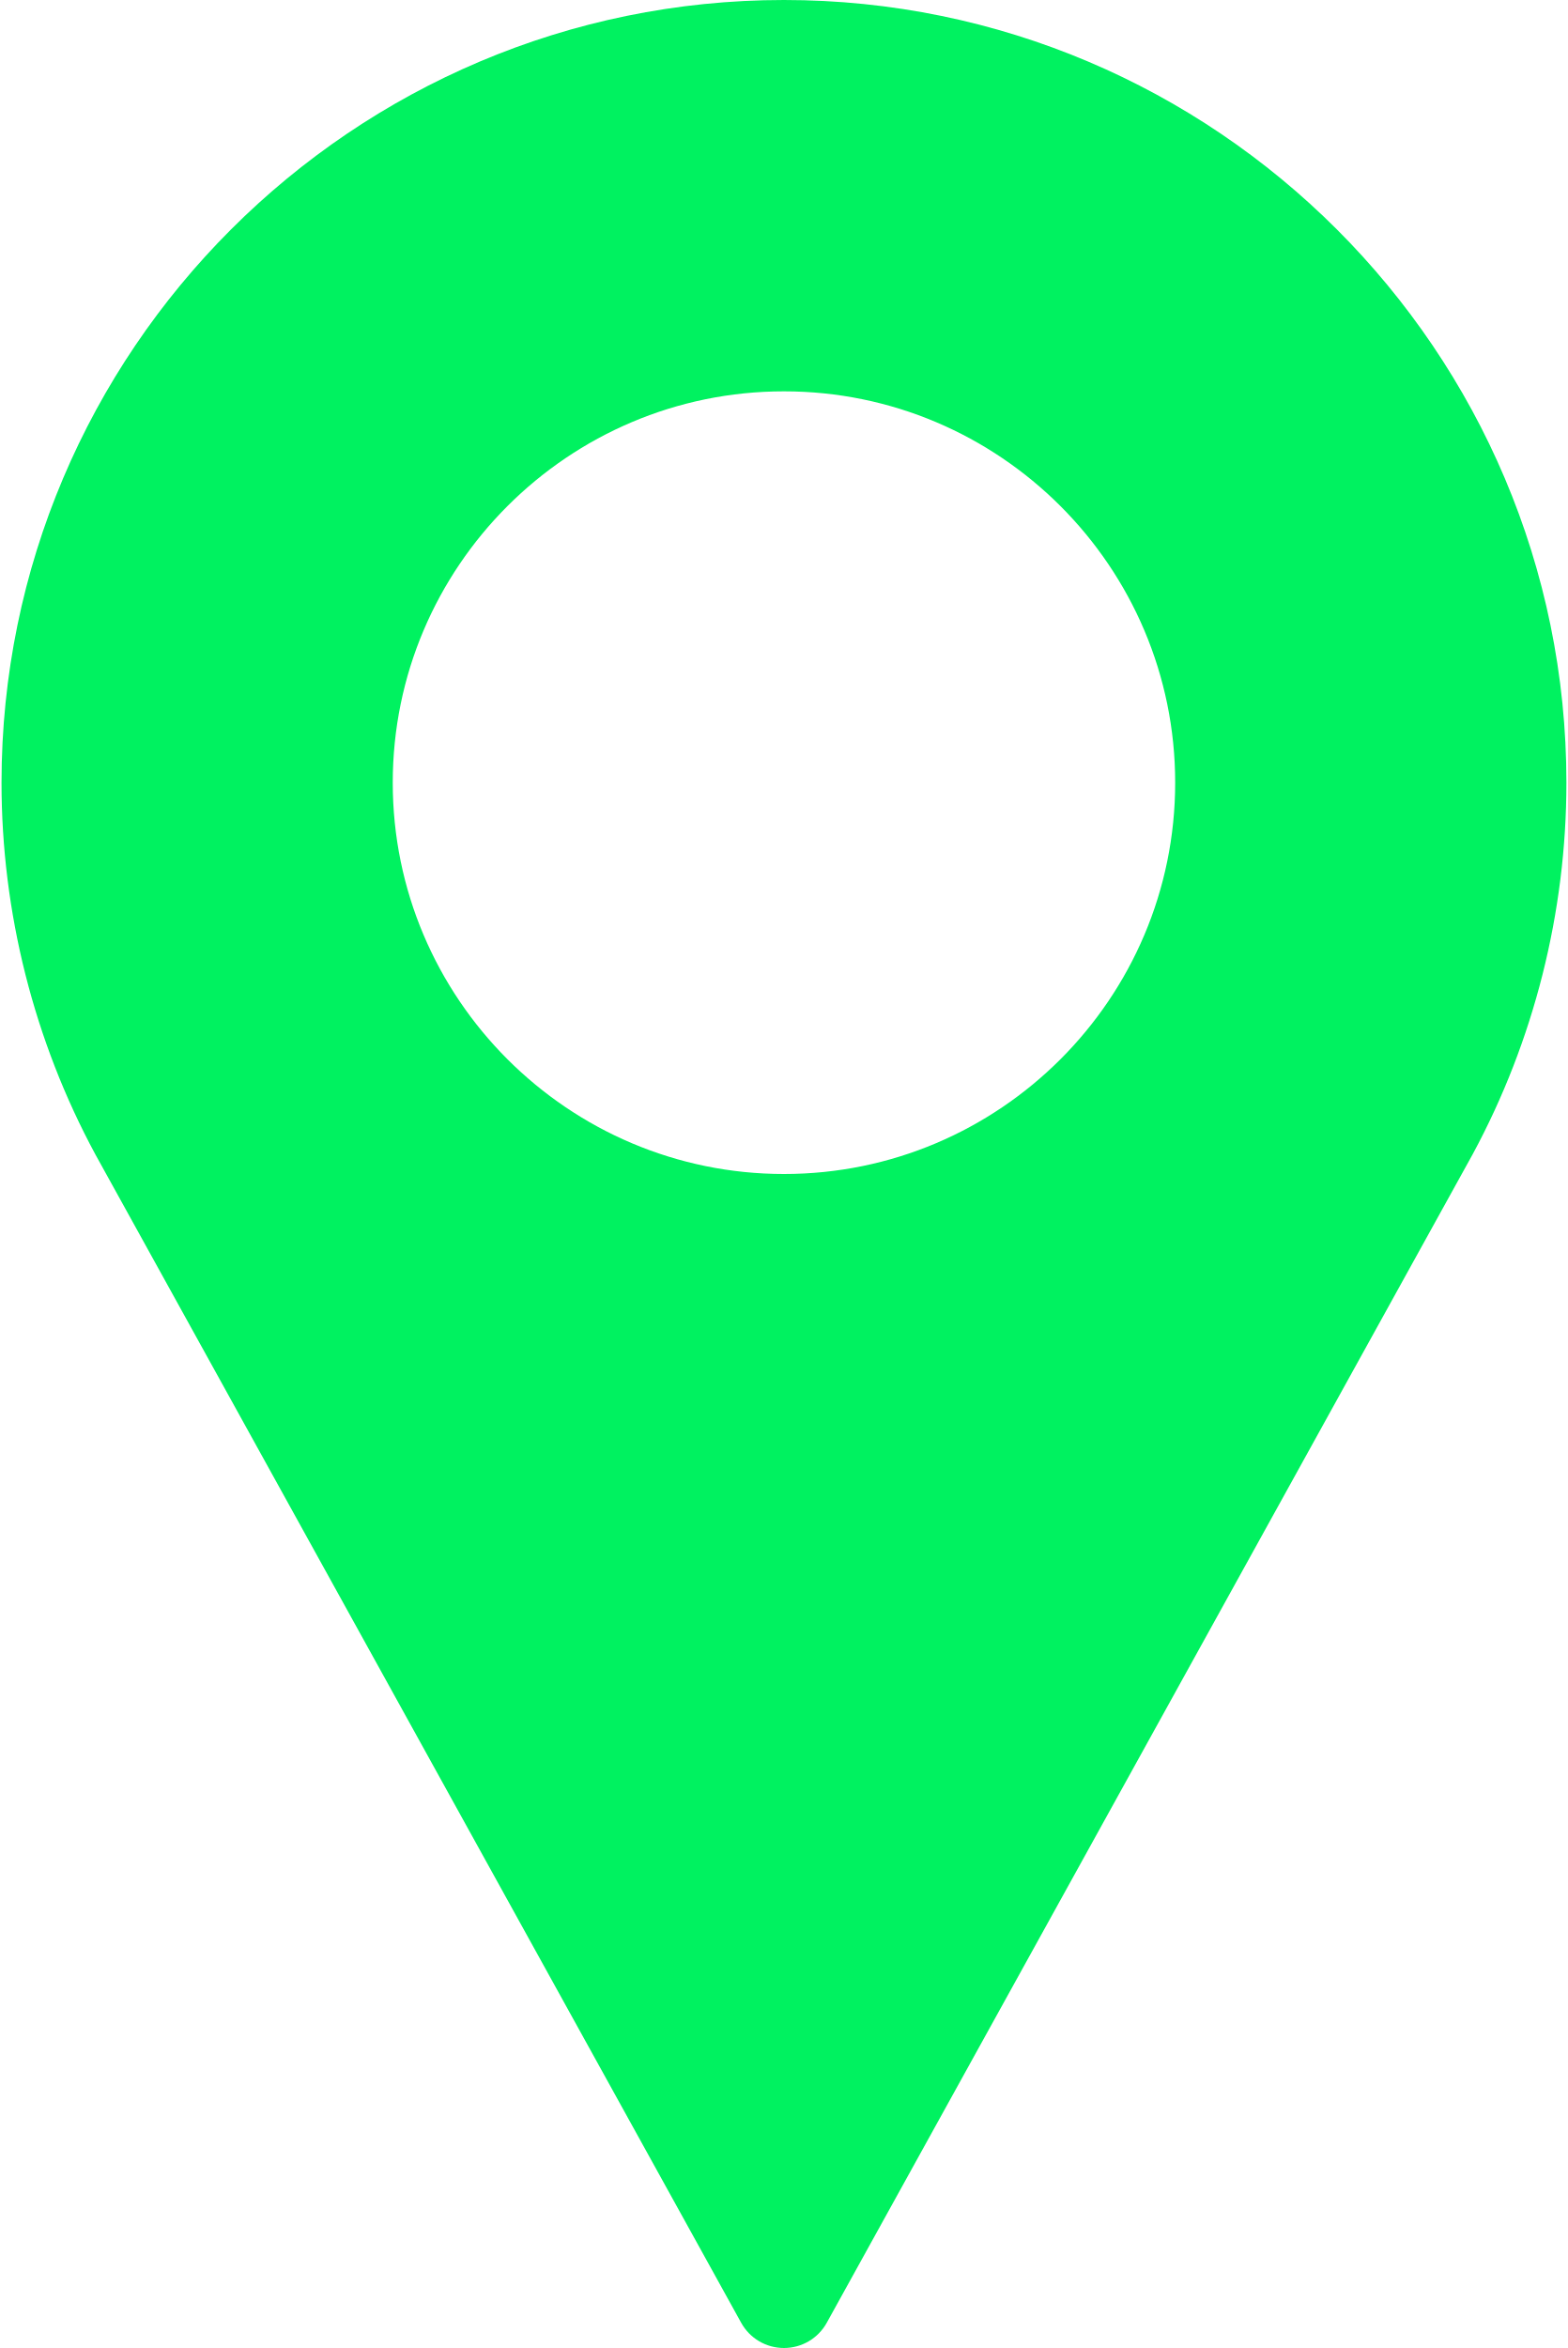
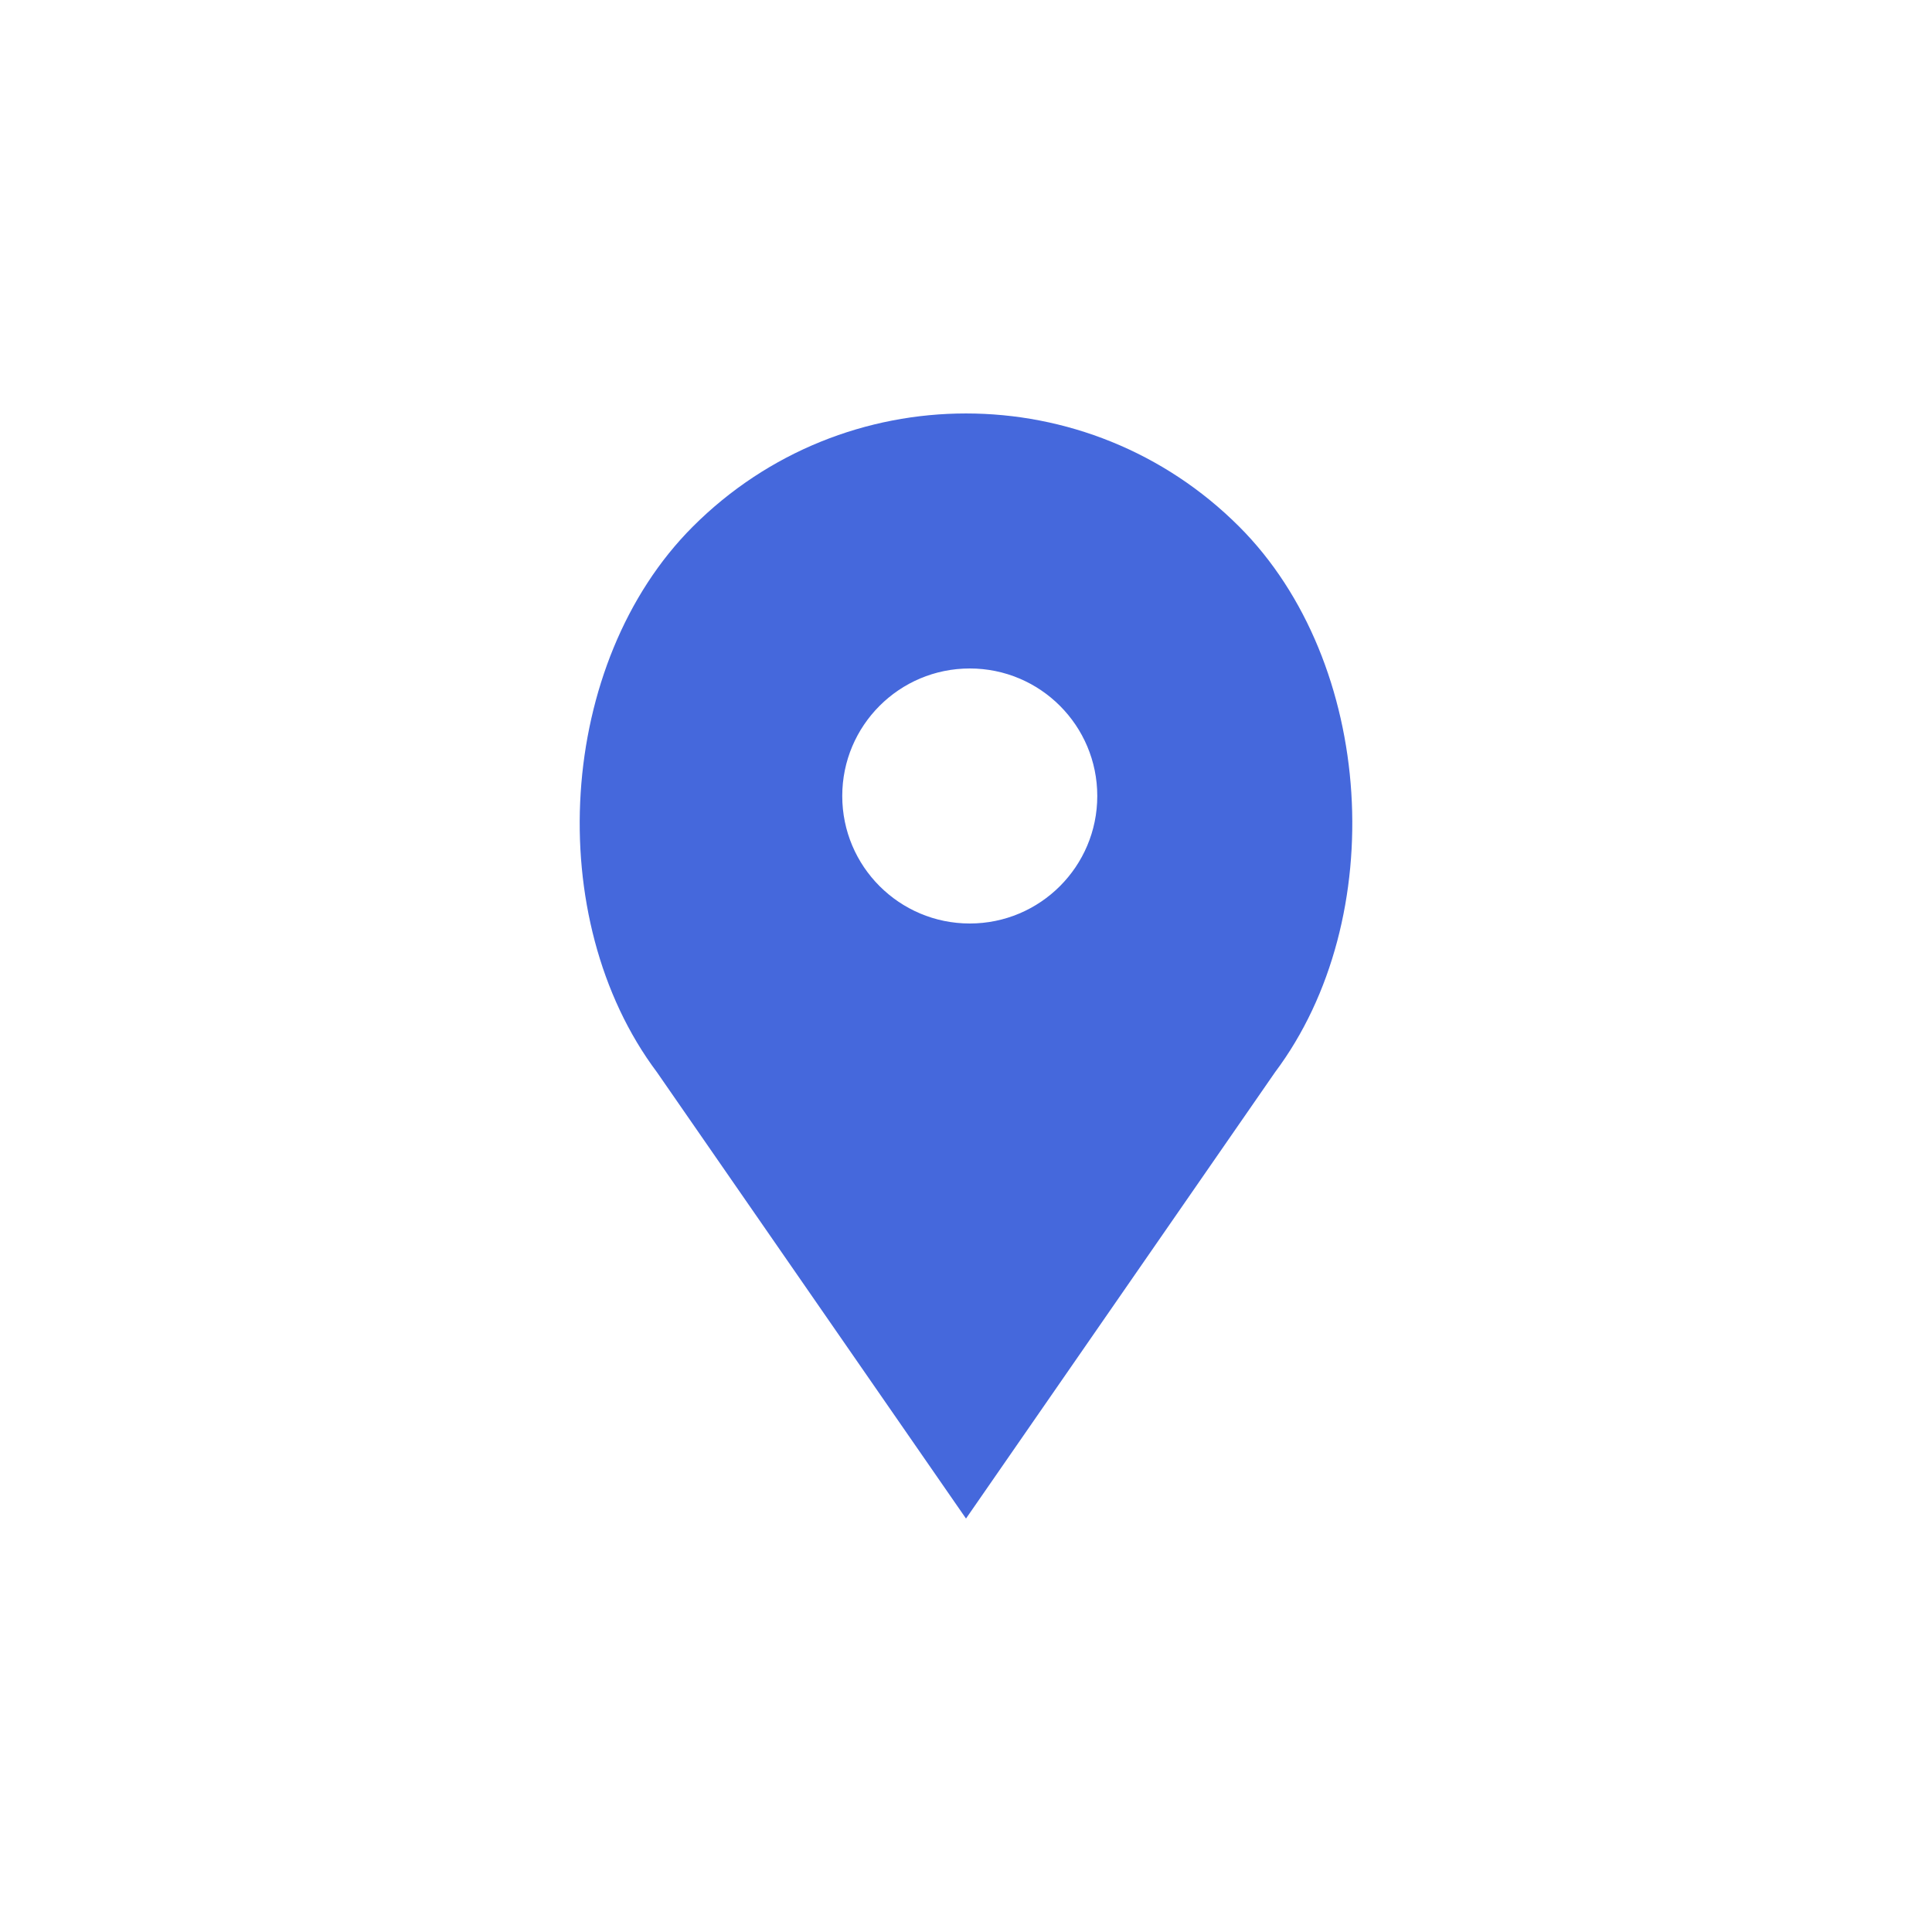
- <svg xmlns="http://www.w3.org/2000/svg" width="342" height="512" viewBox="0 0 342 512" fill="none">
-   <path d="M171 0C76.896 0 0.333 76.563 0.333 170.667C0.333 198.917 7.396 226.927 20.823 251.771L161.667 506.5C163.542 509.896 167.115 512 171 512C174.885 512 178.458 509.896 180.333 506.5L321.229 251.687C334.604 226.927 341.667 198.916 341.667 170.666C341.667 76.563 265.104 0 171 0ZM171 256C123.948 256 85.667 217.719 85.667 170.667C85.667 123.615 123.948 85.334 171 85.334C218.052 85.334 256.333 123.615 256.333 170.667C256.333 217.719 218.052 256 171 256Z" fill="#00F260" />
+ <svg xmlns="http://www.w3.org/2000/svg" version="1.1" width="1080" height="1080" viewBox="0 0 1080 1080" xml:space="preserve">
+   <defs>
+ </defs>
+   <rect x="0" y="0" width="100%" height="100%" fill="transparent" />
+   <g transform="matrix(1 0 0 1 540 540)" id="397bbd79-3936-4d2e-9ff5-8bca9b1695d3">
+     <rect style="stroke: none; stroke-width: 1; stroke-dasharray: none; stroke-linecap: butt; stroke-dashoffset: 0; stroke-linejoin: miter; stroke-miterlimit: 4; fill: rgb(255,255,255); fill-rule: nonzero; opacity: 1;" vector-effect="non-scaling-stroke" x="-540" y="-540" rx="0" ry="0" width="1080" height="1080" />
+   </g>
+   <g transform="matrix(1 0 0 1 540 540)" id="3ed92ecb-e198-4a5a-9166-a6181423ab64">
+ </g>
+   <g transform="matrix(11.88 0 0 11.88 540 540)" id="37aa69d9-5276-48ab-ab7c-7a9012d84a37">
+     <path style="stroke: rgb(0,0,0); stroke-width: 0; stroke-dasharray: none; stroke-linecap: butt; stroke-dashoffset: 0; stroke-linejoin: miter; stroke-miterlimit: 4; fill: rgb(69,104,220); fill-rule: nonzero; opacity: 1;" vector-effect="non-scaling-stroke" transform=" translate(-26, -26)" d="M 38.853 5.324 L 38.853 5.324 C 31.755 -1.774 20.246 -1.774 13.147 5.324 L 13.147 5.324 C 6.751 11.72 6.031 23.763 11.459 31 L 26 52 L 40.541 31 C 45.969 23.763 45.249 11.72 38.853 5.324 z M 26.177 24 C 22.863 24 20.177 21.314 20.177 18 C 20.177 14.686 22.863 12 26.177 12 C 29.491 12 32.177 14.686 32.177 18 C 32.177 21.314 29.491 24 26.177 24 z" stroke-linecap="round" />
+   </g>
</svg>
